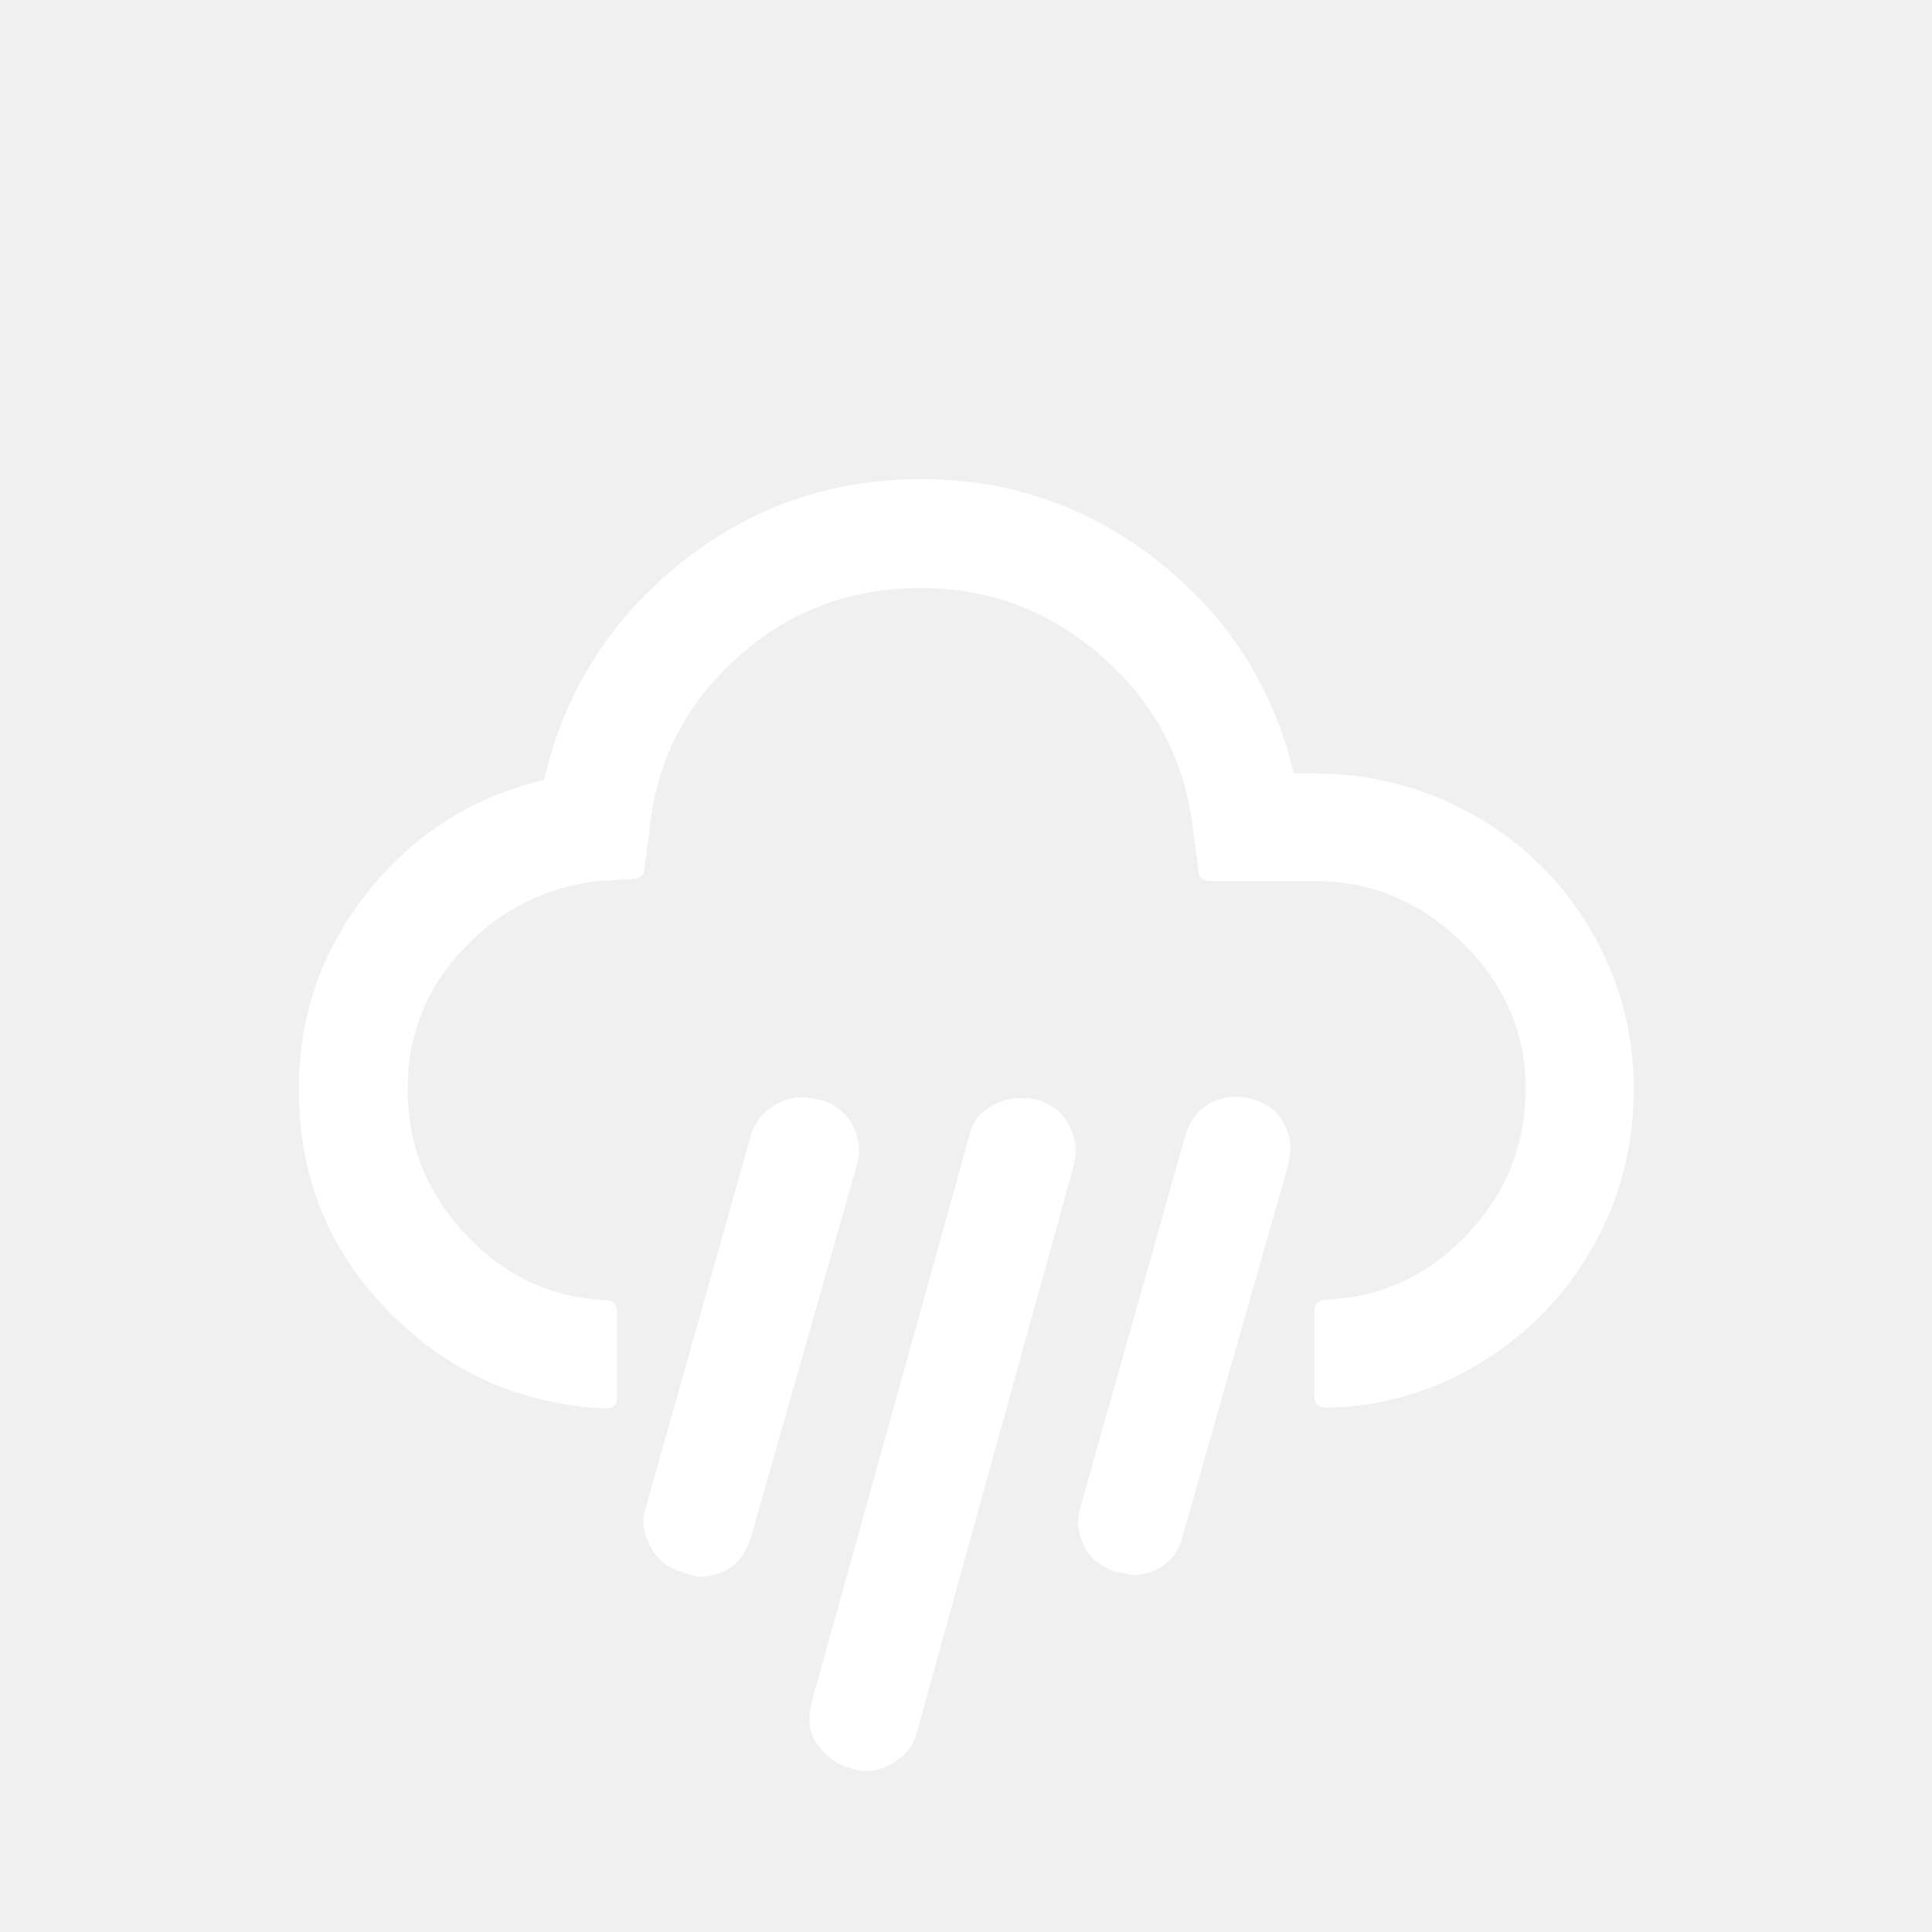
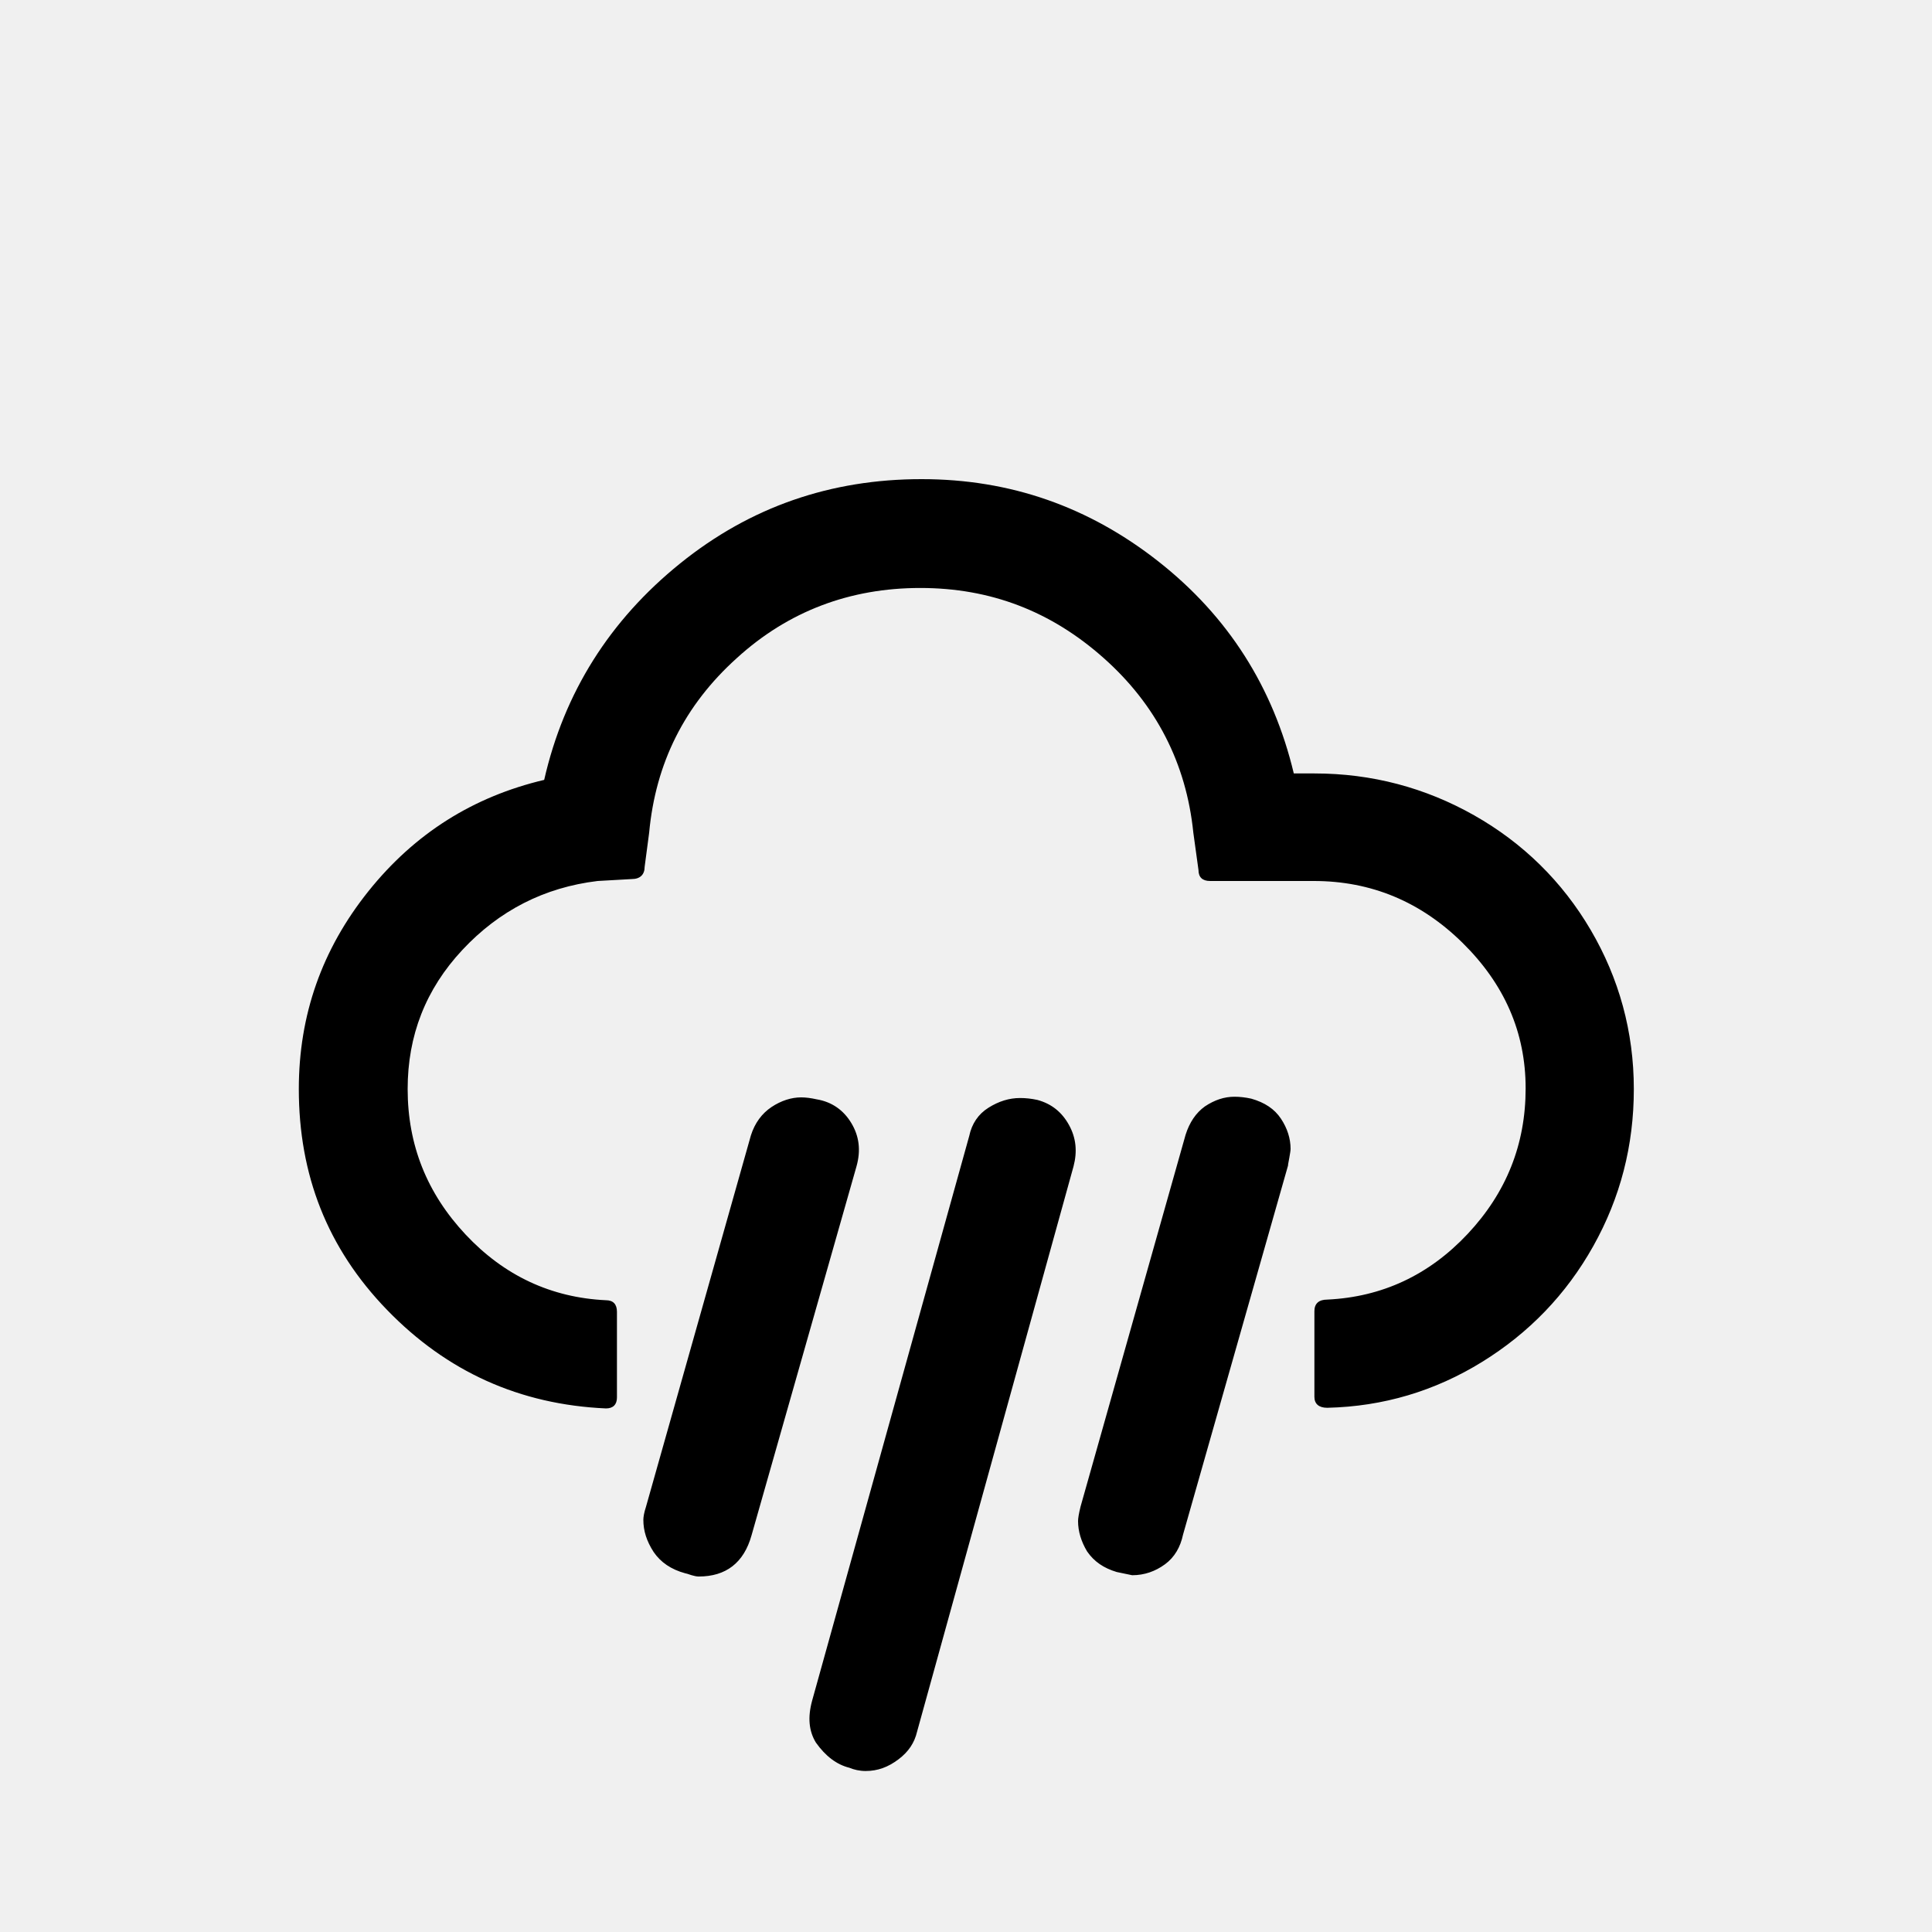
<svg xmlns="http://www.w3.org/2000/svg" version="1.1" id="Layer_1" x="0px" y="0px" viewBox="0 0 30 30" style="enable-background:new 0 0 30 30;" xml:space="preserve">
  <defs id="defs7" />
-   <path d="M4.64,16.91c0-1.15,0.36-2.17,1.08-3.07c0.72-0.9,1.63-1.47,2.73-1.73c0.31-1.36,1.02-2.48,2.11-3.36s2.34-1.31,3.75-1.31  c1.38,0,2.6,0.43,3.68,1.28c1.08,0.85,1.78,1.95,2.1,3.29h0.32c0.89,0,1.72,0.22,2.48,0.65s1.37,1.03,1.81,1.78  c0.44,0.75,0.67,1.58,0.67,2.47c0,0.88-0.21,1.69-0.63,2.44c-0.42,0.75-1,1.35-1.73,1.8c-0.73,0.45-1.53,0.69-2.4,0.71  c-0.13,0-0.2-0.06-0.2-0.17v-1.33c0-0.12,0.07-0.18,0.2-0.18c0.85-0.04,1.58-0.38,2.18-1.02s0.9-1.39,0.9-2.26s-0.33-1.62-0.98-2.26  s-1.42-0.96-2.31-0.96h-1.61c-0.12,0-0.18-0.06-0.18-0.17l-0.08-0.58c-0.11-1.08-0.58-1.99-1.39-2.71  c-0.82-0.73-1.76-1.09-2.85-1.09c-1.09,0-2.05,0.36-2.85,1.09c-0.81,0.73-1.26,1.63-1.36,2.71l-0.07,0.53c0,0.12-0.07,0.19-0.2,0.19  l-0.53,0.03c-0.83,0.1-1.53,0.46-2.1,1.07s-0.85,1.33-0.85,2.16c0,0.87,0.3,1.62,0.9,2.26s1.33,0.98,2.18,1.02  c0.11,0,0.17,0.06,0.17,0.18v1.33c0,0.11-0.06,0.17-0.17,0.17c-1.34-0.06-2.47-0.57-3.4-1.53S4.64,18.24,4.64,16.91z M9.99,23.6  c0-0.04,0.01-0.11,0.04-0.2l1.63-5.77c0.06-0.19,0.17-0.34,0.32-0.44c0.15-0.1,0.31-0.15,0.46-0.15c0.07,0,0.15,0.01,0.24,0.03  c0.24,0.04,0.42,0.17,0.54,0.37c0.12,0.2,0.15,0.42,0.08,0.67l-1.63,5.73c-0.12,0.43-0.4,0.64-0.82,0.64  c-0.04,0-0.07-0.01-0.11-0.02c-0.06-0.02-0.09-0.03-0.1-0.03c-0.22-0.06-0.38-0.17-0.49-0.33C10.04,23.93,9.99,23.77,9.99,23.6z   M12.61,26.41l2.44-8.77c0.04-0.19,0.14-0.34,0.3-0.44c0.16-0.1,0.32-0.15,0.49-0.15c0.09,0,0.18,0.01,0.27,0.03  c0.22,0.06,0.38,0.19,0.49,0.39c0.11,0.2,0.13,0.41,0.07,0.64l-2.43,8.78c-0.04,0.17-0.13,0.31-0.29,0.43  c-0.16,0.12-0.32,0.18-0.51,0.18c-0.09,0-0.18-0.02-0.25-0.05c-0.2-0.05-0.37-0.18-0.52-0.39C12.56,26.88,12.54,26.67,12.61,26.41z   M16.74,23.62c0-0.04,0.01-0.11,0.04-0.23l1.63-5.77c0.06-0.19,0.16-0.34,0.3-0.44c0.15-0.1,0.3-0.15,0.46-0.15  c0.08,0,0.17,0.01,0.26,0.03c0.21,0.06,0.36,0.16,0.46,0.31c0.1,0.15,0.15,0.31,0.15,0.47c0,0.03-0.01,0.08-0.02,0.14  s-0.02,0.1-0.02,0.12l-1.63,5.73c-0.04,0.19-0.13,0.35-0.28,0.46s-0.32,0.17-0.51,0.17l-0.24-0.05c-0.2-0.06-0.35-0.16-0.46-0.32  C16.79,23.94,16.74,23.78,16.74,23.62z" id="path2" style="fill:#ffffff" />
+   <path d="M4.64,16.91c0-1.15,0.36-2.17,1.08-3.07c0.72-0.9,1.63-1.47,2.73-1.73c0.31-1.36,1.02-2.48,2.11-3.36s2.34-1.31,3.75-1.31  c1.38,0,2.6,0.43,3.68,1.28c1.08,0.85,1.78,1.95,2.1,3.29h0.32c0.89,0,1.72,0.22,2.48,0.65s1.37,1.03,1.81,1.78  c0.44,0.75,0.67,1.58,0.67,2.47c0,0.88-0.21,1.69-0.63,2.44c-0.42,0.75-1,1.35-1.73,1.8c-0.73,0.45-1.53,0.69-2.4,0.71  c-0.13,0-0.2-0.06-0.2-0.17v-1.33c0-0.12,0.07-0.18,0.2-0.18c0.85-0.04,1.58-0.38,2.18-1.02s0.9-1.39,0.9-2.26s-0.33-1.62-0.98-2.26  s-1.42-0.96-2.31-0.96h-1.61c-0.12,0-0.18-0.06-0.18-0.17l-0.08-0.58c-0.11-1.08-0.58-1.99-1.39-2.71  c-0.82-0.73-1.76-1.09-2.85-1.09c-1.09,0-2.05,0.36-2.85,1.09c-0.81,0.73-1.26,1.63-1.36,2.71l-0.07,0.53c0,0.12-0.07,0.19-0.2,0.19  l-0.53,0.03c-0.83,0.1-1.53,0.46-2.1,1.07s-0.85,1.33-0.85,2.16c0,0.87,0.3,1.62,0.9,2.26s1.33,0.98,2.18,1.02  c0.11,0,0.17,0.06,0.17,0.18v1.33c0,0.11-0.06,0.17-0.17,0.17c-1.34-0.06-2.47-0.57-3.4-1.53S4.64,18.24,4.64,16.91z M9.99,23.6  c0-0.04,0.01-0.11,0.04-0.2l1.63-5.77c0.06-0.19,0.17-0.34,0.32-0.44c0.15-0.1,0.31-0.15,0.46-0.15c0.07,0,0.15,0.01,0.24,0.03  c0.24,0.04,0.42,0.17,0.54,0.37c0.12,0.2,0.15,0.42,0.08,0.67l-1.63,5.73c-0.12,0.43-0.4,0.64-0.82,0.64  c-0.04,0-0.07-0.01-0.11-0.02c-0.06-0.02-0.09-0.03-0.1-0.03c-0.22-0.06-0.38-0.17-0.49-0.33C10.04,23.93,9.99,23.77,9.99,23.6z   M12.61,26.41l2.44-8.77c0.04-0.19,0.14-0.34,0.3-0.44c0.16-0.1,0.32-0.15,0.49-0.15c0.09,0,0.18,0.01,0.27,0.03  c0.22,0.06,0.38,0.19,0.49,0.39c0.11,0.2,0.13,0.41,0.07,0.64l-2.43,8.78c-0.04,0.17-0.13,0.31-0.29,0.43  c-0.16,0.12-0.32,0.18-0.51,0.18c-0.09,0-0.18-0.02-0.25-0.05c-0.2-0.05-0.37-0.18-0.52-0.39C12.56,26.88,12.54,26.67,12.61,26.41z   M16.74,23.62c0-0.04,0.01-0.11,0.04-0.23l1.63-5.77c0.06-0.19,0.16-0.34,0.3-0.44c0.15-0.1,0.3-0.15,0.46-0.15  c0.08,0,0.17,0.01,0.26,0.03c0.21,0.06,0.36,0.16,0.46,0.31c0.1,0.15,0.15,0.31,0.15,0.47c0,0.03-0.01,0.08-0.02,0.14  s-0.02,0.1-0.02,0.12l-1.63,5.73c-0.04,0.19-0.13,0.35-0.28,0.46s-0.32,0.17-0.51,0.17l-0.24-0.05c-0.2-0.06-0.35-0.16-0.46-0.32  C16.79,23.94,16.74,23.78,16.74,23.62z" id="path2" style="fill:#000" />
</svg>
